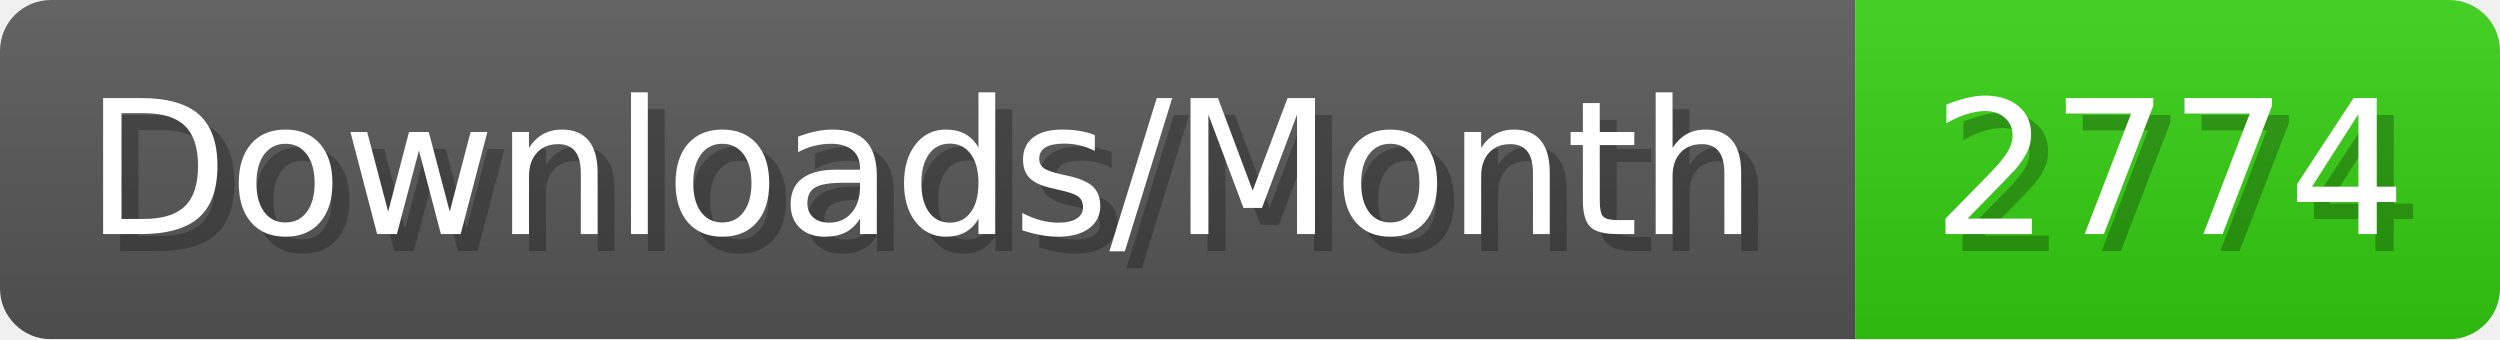
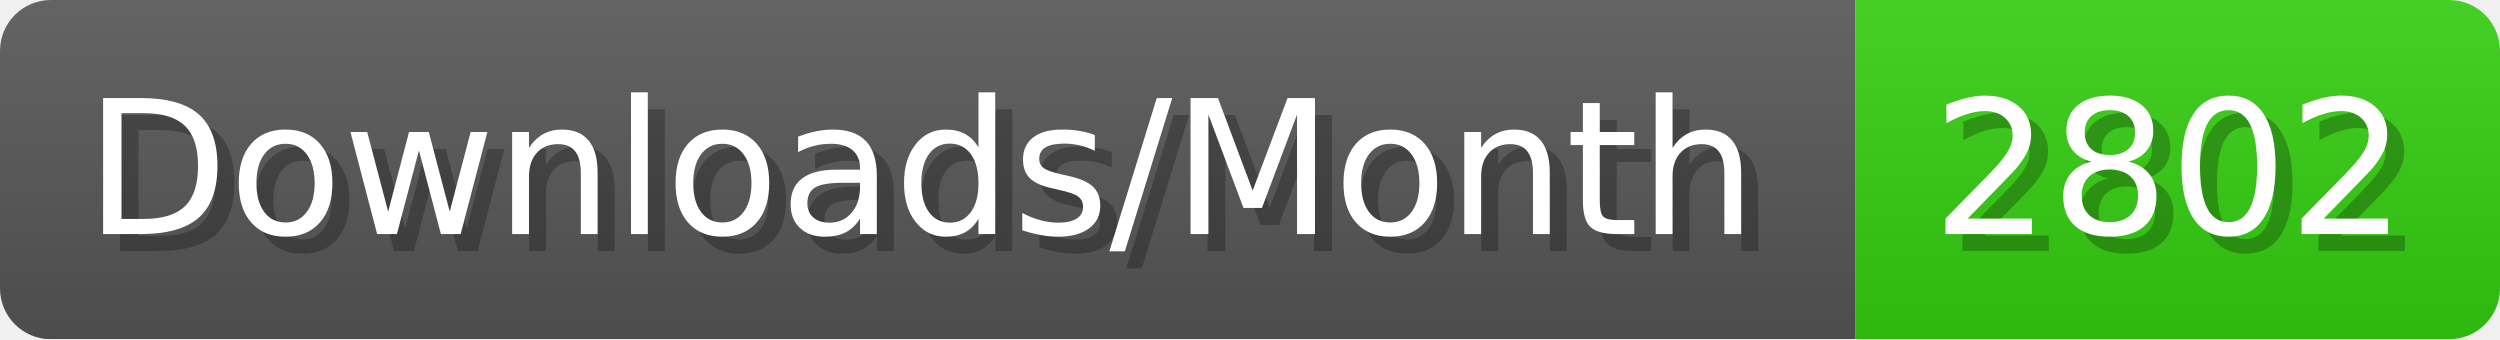
- <svg xmlns="http://www.w3.org/2000/svg" width="147.4" height="20" viewBox="0 0 1474 200" role="img" aria-label="Downloads/Month: 2774">
+ <svg xmlns="http://www.w3.org/2000/svg" width="147.4" height="20" viewBox="0 0 1474 200" role="img" aria-label="Downloads/Month: 2802">
  <linearGradient id="YlXUI" x2="0" y2="100%">
    <stop offset="0" stop-opacity=".1" stop-color="#EEE" />
    <stop offset="1" stop-opacity=".1" />
  </linearGradient>
  <mask id="JHhop">
    <rect width="1474" height="200" rx="30" fill="#FFF" />
  </mask>
  <g mask="url(#JHhop)">
    <rect width="1094" height="200" fill="#555" />
    <rect width="380" height="200" fill="#3C1" x="1094" />
    <rect width="1474" height="200" fill="url(#YlXUI)" />
  </g>
  <g aria-hidden="true" fill="#fff" text-anchor="start" font-family="Verdana,DejaVu Sans,sans-serif" font-size="110">
    <text x="60" y="148" textLength="994" fill="#000" opacity="0.25">Downloads/Month</text>
    <text x="50" y="138" textLength="994">Downloads/Month</text>
-     <text x="1149" y="148" textLength="280" fill="#000" opacity="0.25">2774</text>
-     <text x="1139" y="138" textLength="280">2774</text>
+     <text x="1149" y="148" textLength="280" fill="#000" opacity="0.25">2802</text>
+     <text x="1139" y="138" textLength="280">2802</text>
  </g>
</svg>
